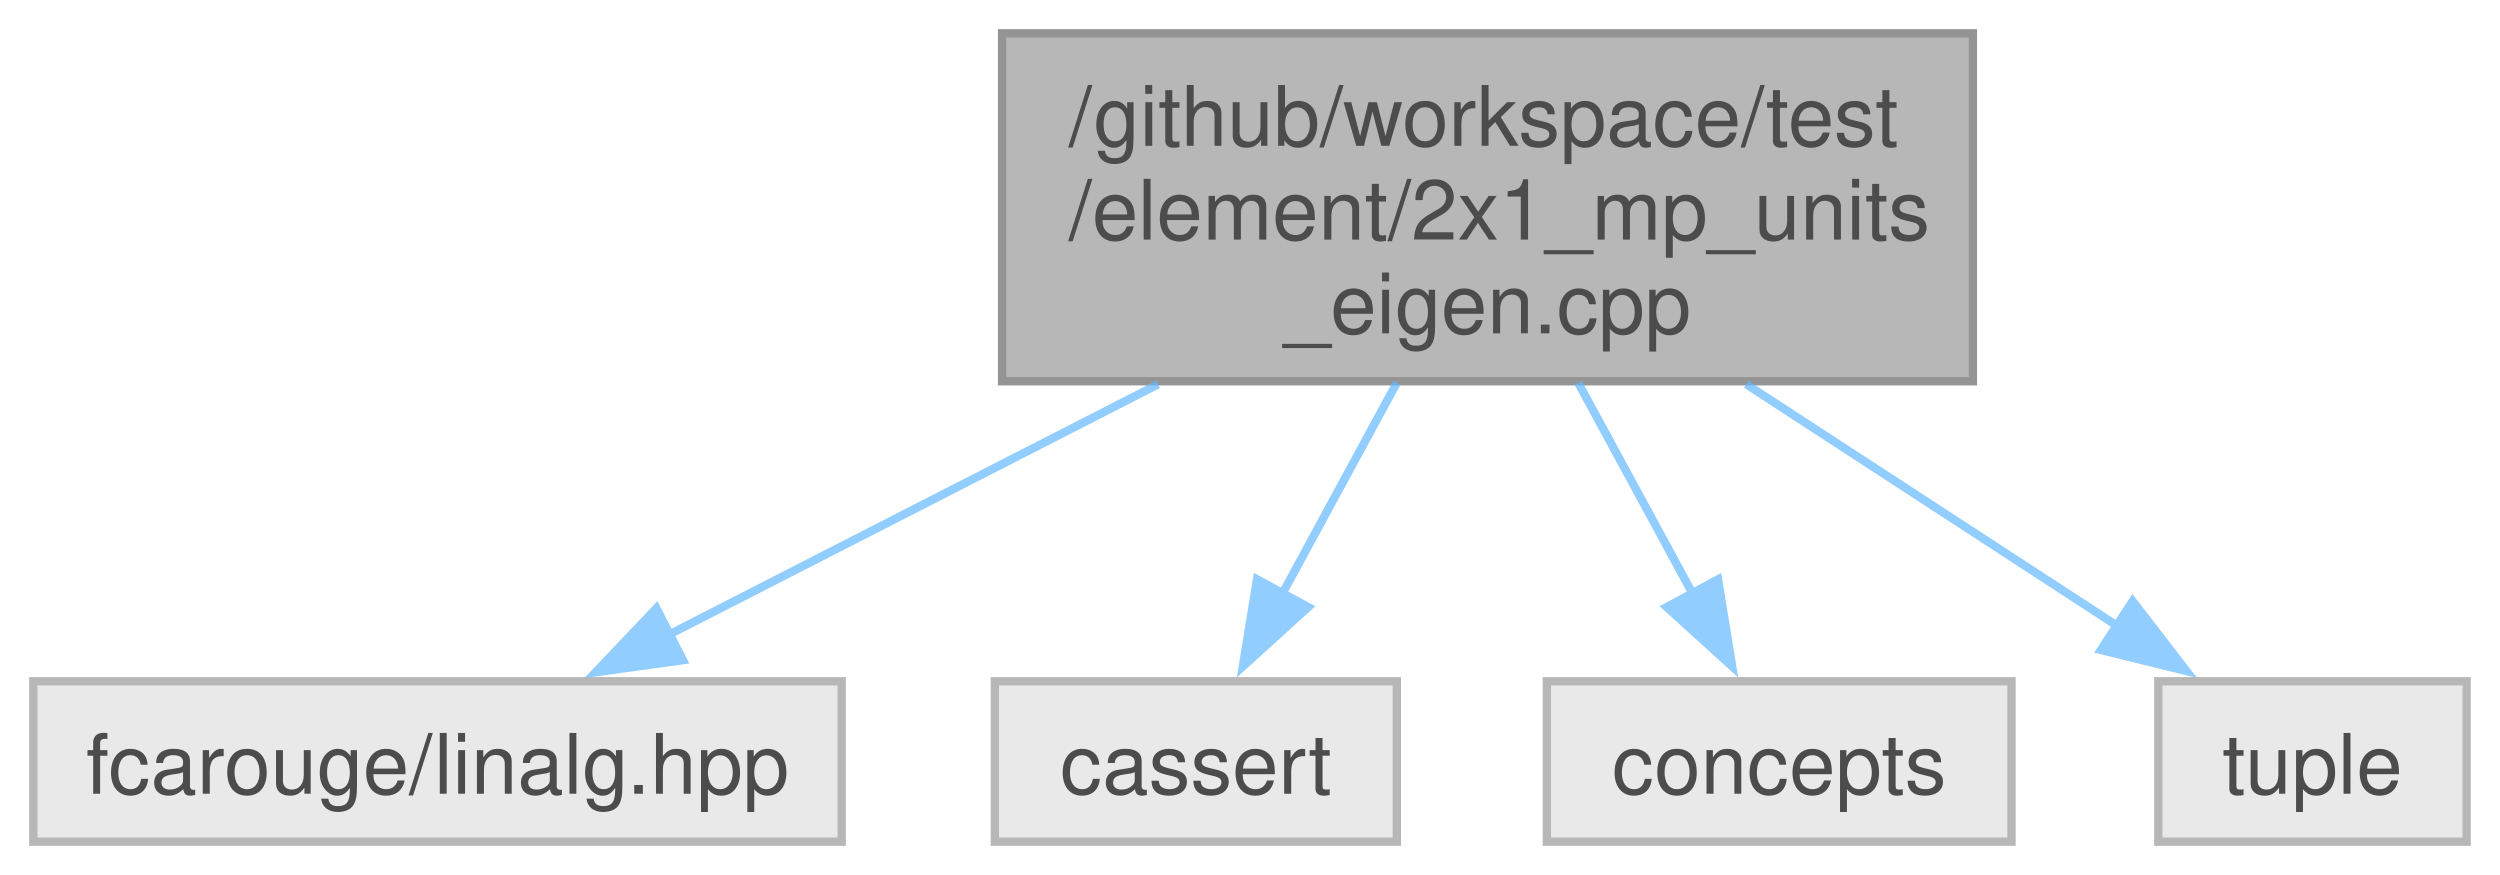
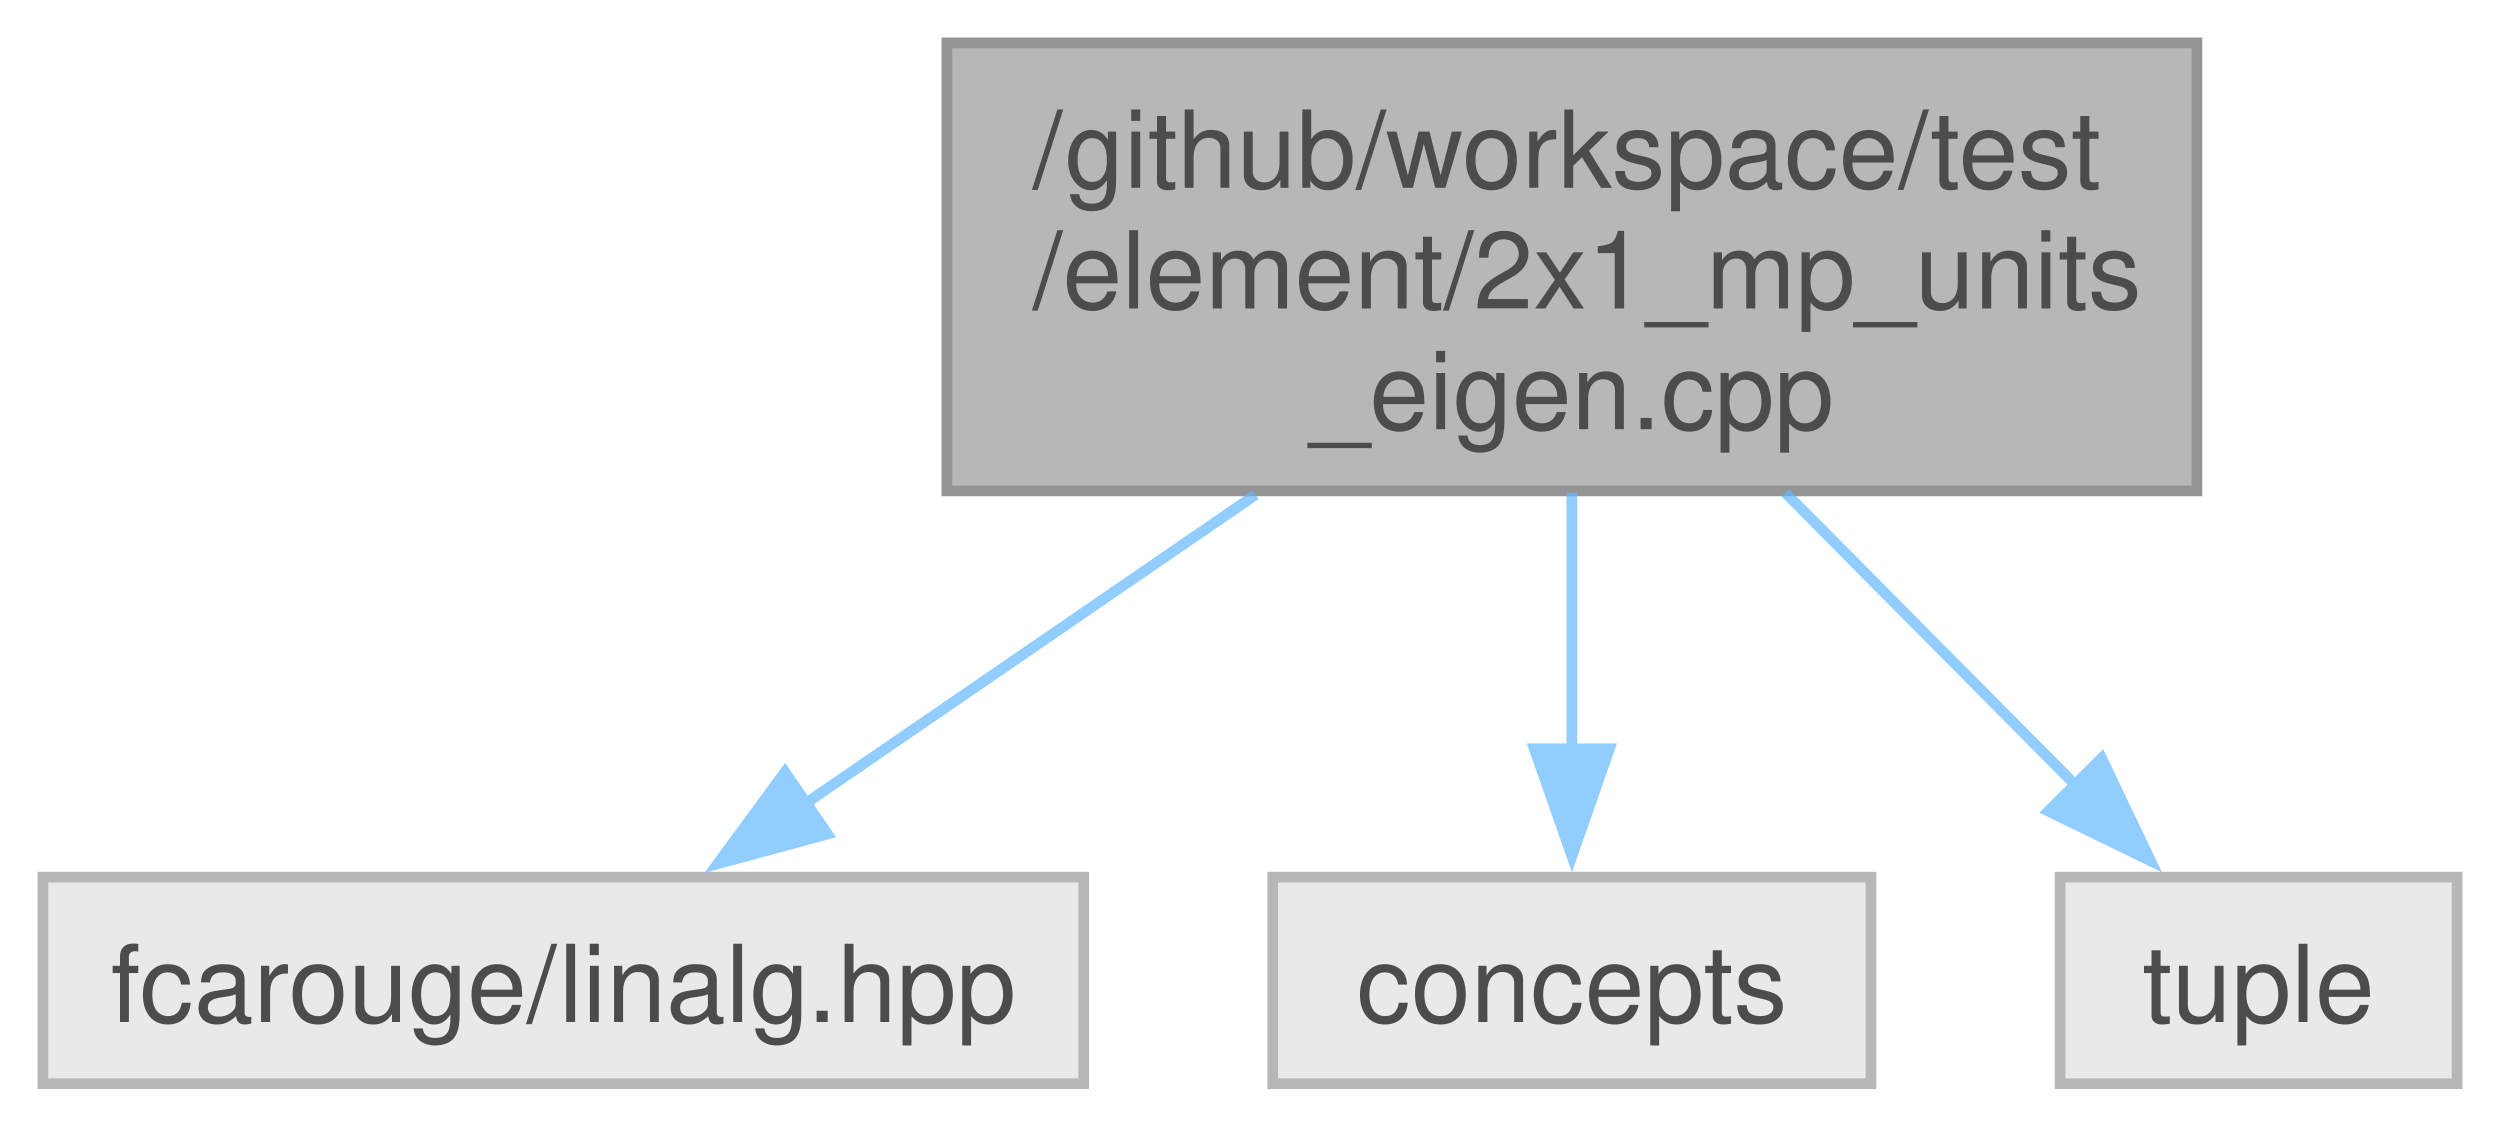
- <svg xmlns="http://www.w3.org/2000/svg" xmlns:xlink="http://www.w3.org/1999/xlink" width="300pt" height="105pt" viewBox="0.00 0.00 300.00 105.00">
+ <svg xmlns="http://www.w3.org/2000/svg" xmlns:xlink="http://www.w3.org/1999/xlink" width="233pt" height="105pt" viewBox="0.00 0.00 233.00 105.00">
  <svg id="main" version="1.1" xml:space="preserve">
    <style type="text/css">
.node, .edge {opacity: 0.7;}
.node.selected, .edge.selected {opacity: 1;}
.edge:hover path { stroke: red; }
.edge:hover polygon { stroke: red; fill: red; }
</style>
    <svg id="graph" class="graph">
      <g id="graph0" class="graph" transform="scale(1 1) rotate(0) translate(4 101)">
        <g id="Node000001" class="node">
          <g id="a_Node000001">
            <a xlink:title=" ">
-               <polygon fill="#999999" stroke="#666666" points="232.75,-97 116.25,-97 116.25,-55.25 232.75,-55.25 232.75,-97" />
-               <text text-anchor="start" x="124.25" y="-83.5" font-family="Helvetica,sans-Serif" font-size="10.00">/github/workspace/test</text>
-               <text text-anchor="start" x="124.25" y="-72.25" font-family="Helvetica,sans-Serif" font-size="10.00">/element/2x1_mp_units</text>
-               <text text-anchor="middle" x="174.5" y="-61" font-family="Helvetica,sans-Serif" font-size="10.00">_eigen.cpp</text>
+               <polygon fill="#999999" stroke="#666666" points="200.75,-97 84.25,-97 84.25,-55.25 200.75,-55.25 200.75,-97" />
+               <text text-anchor="start" x="92.25" y="-83.5" font-family="Helvetica,sans-Serif" font-size="10.00">/github/workspace/test</text>
+               <text text-anchor="start" x="92.25" y="-72.25" font-family="Helvetica,sans-Serif" font-size="10.00">/element/2x1_mp_units</text>
+               <text text-anchor="middle" x="142.5" y="-61" font-family="Helvetica,sans-Serif" font-size="10.00">_eigen.cpp</text>
            </a>
          </g>
        </g>
        <g id="Node000002" class="node">
          <g id="a_Node000002">
            <a xlink:title=" ">
              <polygon fill="#e0e0e0" stroke="#999999" points="97,-19.25 0,-19.25 0,0 97,0 97,-19.25" />
              <text text-anchor="middle" x="48.5" y="-5.75" font-family="Helvetica,sans-Serif" font-size="10.00">fcarouge/linalg.hpp</text>
            </a>
          </g>
        </g>
        <g id="edge1_Node000001_Node000002" class="edge">
          <g id="a_edge1_Node000001_Node000002">
            <a xlink:title=" ">
-               <path fill="none" stroke="#63b8ff" d="M134.98,-54.89C115.85,-45.1 93.36,-33.59 76.11,-24.76" />
-               <polygon fill="#63b8ff" stroke="#63b8ff" points="77.96,-21.78 67.47,-20.33 74.77,-28.01 77.96,-21.78" />
+               <path fill="none" stroke="#63b8ff" d="M113.02,-54.89C99.42,-45.57 83.54,-34.67 70.94,-26.02" />
+               <polygon fill="#63b8ff" stroke="#63b8ff" points="73.12,-23.27 62.89,-20.5 69.16,-29.04 73.12,-23.27" />
            </a>
          </g>
        </g>
        <g id="Node000003" class="node">
          <g id="a_Node000003">
            <a xlink:title=" ">
-               <polygon fill="#e0e0e0" stroke="#999999" points="163.62,-19.25 115.38,-19.25 115.38,0 163.62,0 163.62,-19.25" />
-               <text text-anchor="middle" x="139.5" y="-5.75" font-family="Helvetica,sans-Serif" font-size="10.00">cassert</text>
+               <polygon fill="#e0e0e0" stroke="#999999" points="170.38,-19.25 114.62,-19.25 114.62,0 170.38,0 170.38,-19.25" />
+               <text text-anchor="middle" x="142.5" y="-5.75" font-family="Helvetica,sans-Serif" font-size="10.00">concepts</text>
            </a>
          </g>
        </g>
        <g id="edge2_Node000001_Node000003" class="edge">
          <g id="a_edge2_Node000001_Node000003">
            <a xlink:title=" ">
-               <path fill="none" stroke="#63b8ff" d="M163.62,-55.07C159.2,-46.93 154.13,-37.58 149.78,-29.57" />
-               <polygon fill="#63b8ff" stroke="#63b8ff" points="152.99,-28.15 145.14,-21.03 146.84,-31.48 152.99,-28.15" />
+               <path fill="none" stroke="#63b8ff" d="M142.5,-55.07C142.5,-47.4 142.5,-38.64 142.5,-30.95" />
+               <polygon fill="#63b8ff" stroke="#63b8ff" points="146,-31.21 142.5,-21.21 139,-31.21 146,-31.21" />
            </a>
          </g>
        </g>
        <g id="Node000004" class="node">
          <g id="a_Node000004">
            <a xlink:title=" ">
-               <polygon fill="#e0e0e0" stroke="#999999" points="237.38,-19.25 181.62,-19.25 181.62,0 237.38,0 237.38,-19.25" />
-               <text text-anchor="middle" x="209.5" y="-5.75" font-family="Helvetica,sans-Serif" font-size="10.00">concepts</text>
+               <polygon fill="#e0e0e0" stroke="#999999" points="225,-19.25 188,-19.25 188,0 225,0 225,-19.25" />
+               <text text-anchor="middle" x="206.5" y="-5.75" font-family="Helvetica,sans-Serif" font-size="10.00">tuple</text>
            </a>
          </g>
        </g>
        <g id="edge3_Node000001_Node000004" class="edge">
          <g id="a_edge3_Node000001_Node000004">
            <a xlink:title=" ">
-               <path fill="none" stroke="#63b8ff" d="M185.38,-55.07C189.8,-46.93 194.87,-37.58 199.22,-29.57" />
-               <polygon fill="#63b8ff" stroke="#63b8ff" points="202.16,-31.48 203.86,-21.03 196.01,-28.15 202.16,-31.48" />
-             </a>
-           </g>
-         </g>
-         <g id="Node000005" class="node">
-           <g id="a_Node000005">
-             <a xlink:title=" ">
-               <polygon fill="#e0e0e0" stroke="#999999" points="292,-19.25 255,-19.25 255,0 292,0 292,-19.25" />
-               <text text-anchor="middle" x="273.5" y="-5.75" font-family="Helvetica,sans-Serif" font-size="10.00">tuple</text>
-             </a>
-           </g>
-         </g>
-         <g id="edge4_Node000001_Node000005" class="edge">
-           <g id="a_edge4_Node000001_Node000005">
-             <a xlink:title=" ">
-               <path fill="none" stroke="#63b8ff" d="M205.55,-54.89C220.01,-45.47 236.92,-34.46 250.26,-25.77" />
-               <polygon fill="#63b8ff" stroke="#63b8ff" points="251.92,-28.86 258.39,-20.47 248.1,-23 251.92,-28.86" />
+               <path fill="none" stroke="#63b8ff" d="M162.4,-55.07C171.11,-46.29 181.23,-36.09 189.58,-27.68" />
+               <polygon fill="#63b8ff" stroke="#63b8ff" points="191.87,-30.33 196.43,-20.77 186.91,-25.4 191.87,-30.33" />
            </a>
          </g>
        </g>
      </g>
    </svg>
  </svg>
  <style type="text/css">

[data-mouse-over-selected='false'] { opacity: 0.7; }
[data-mouse-over-selected='true']  { opacity: 1.0; }

</style>
</svg>
